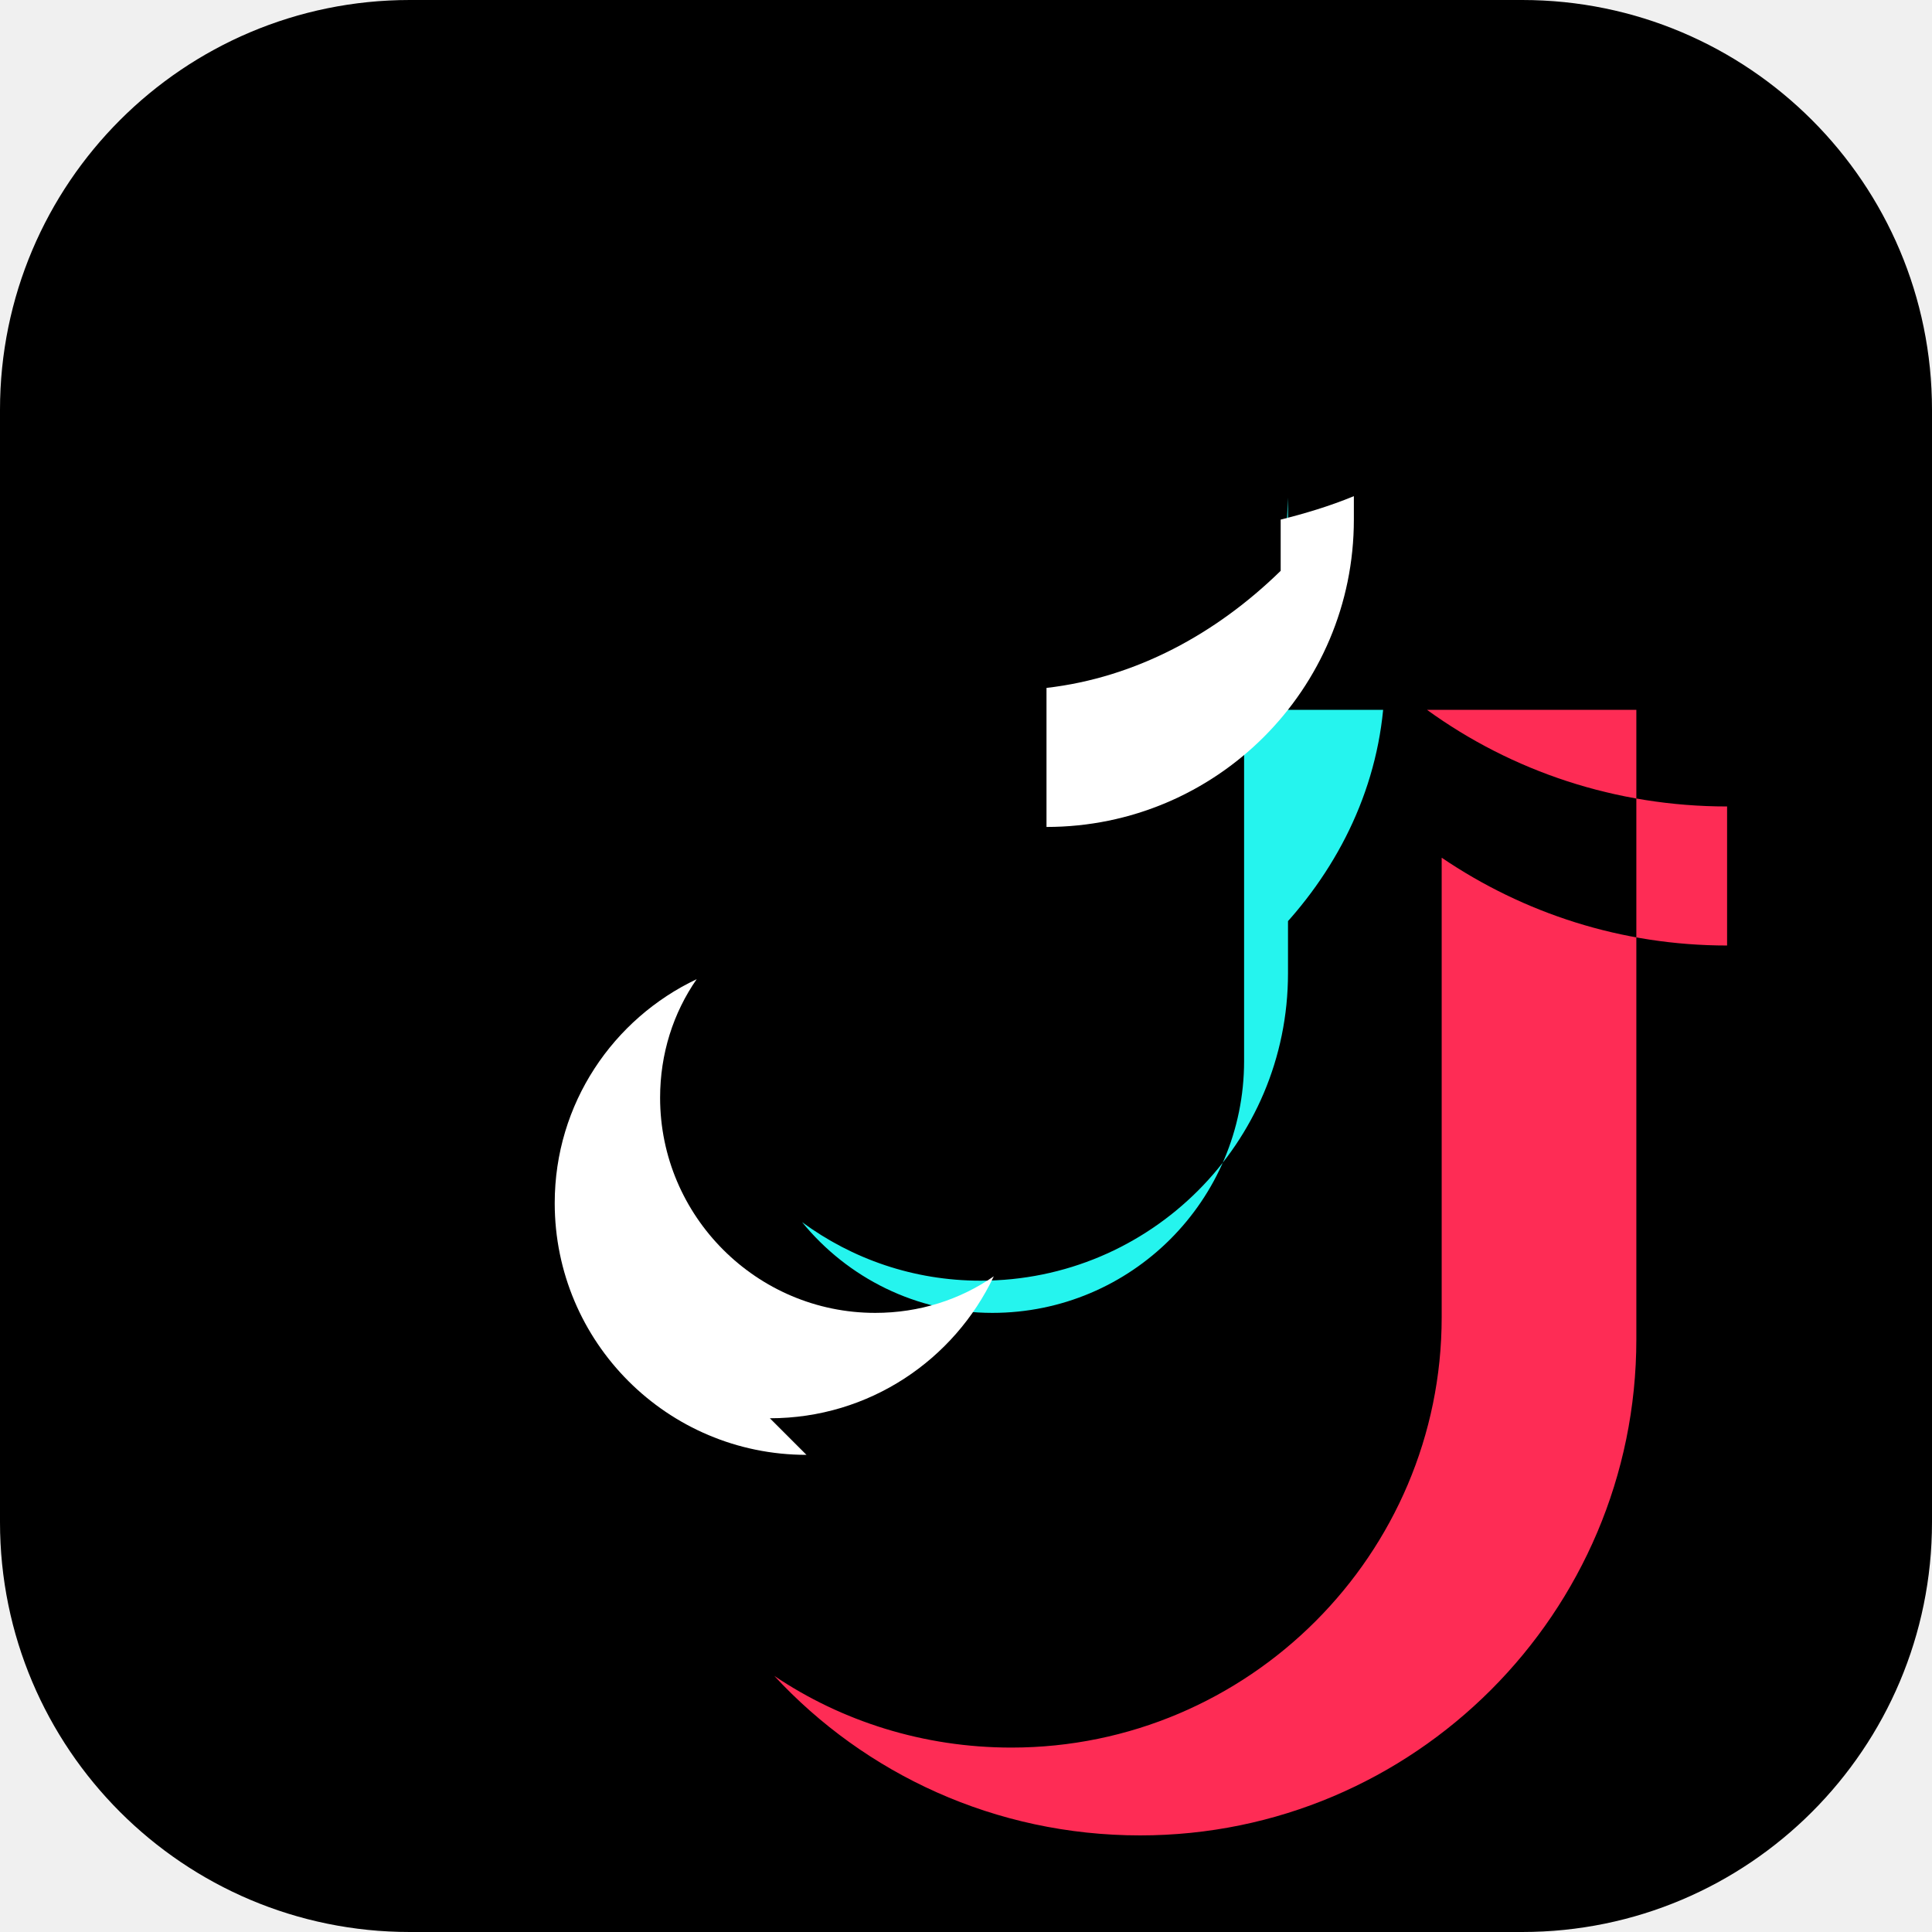
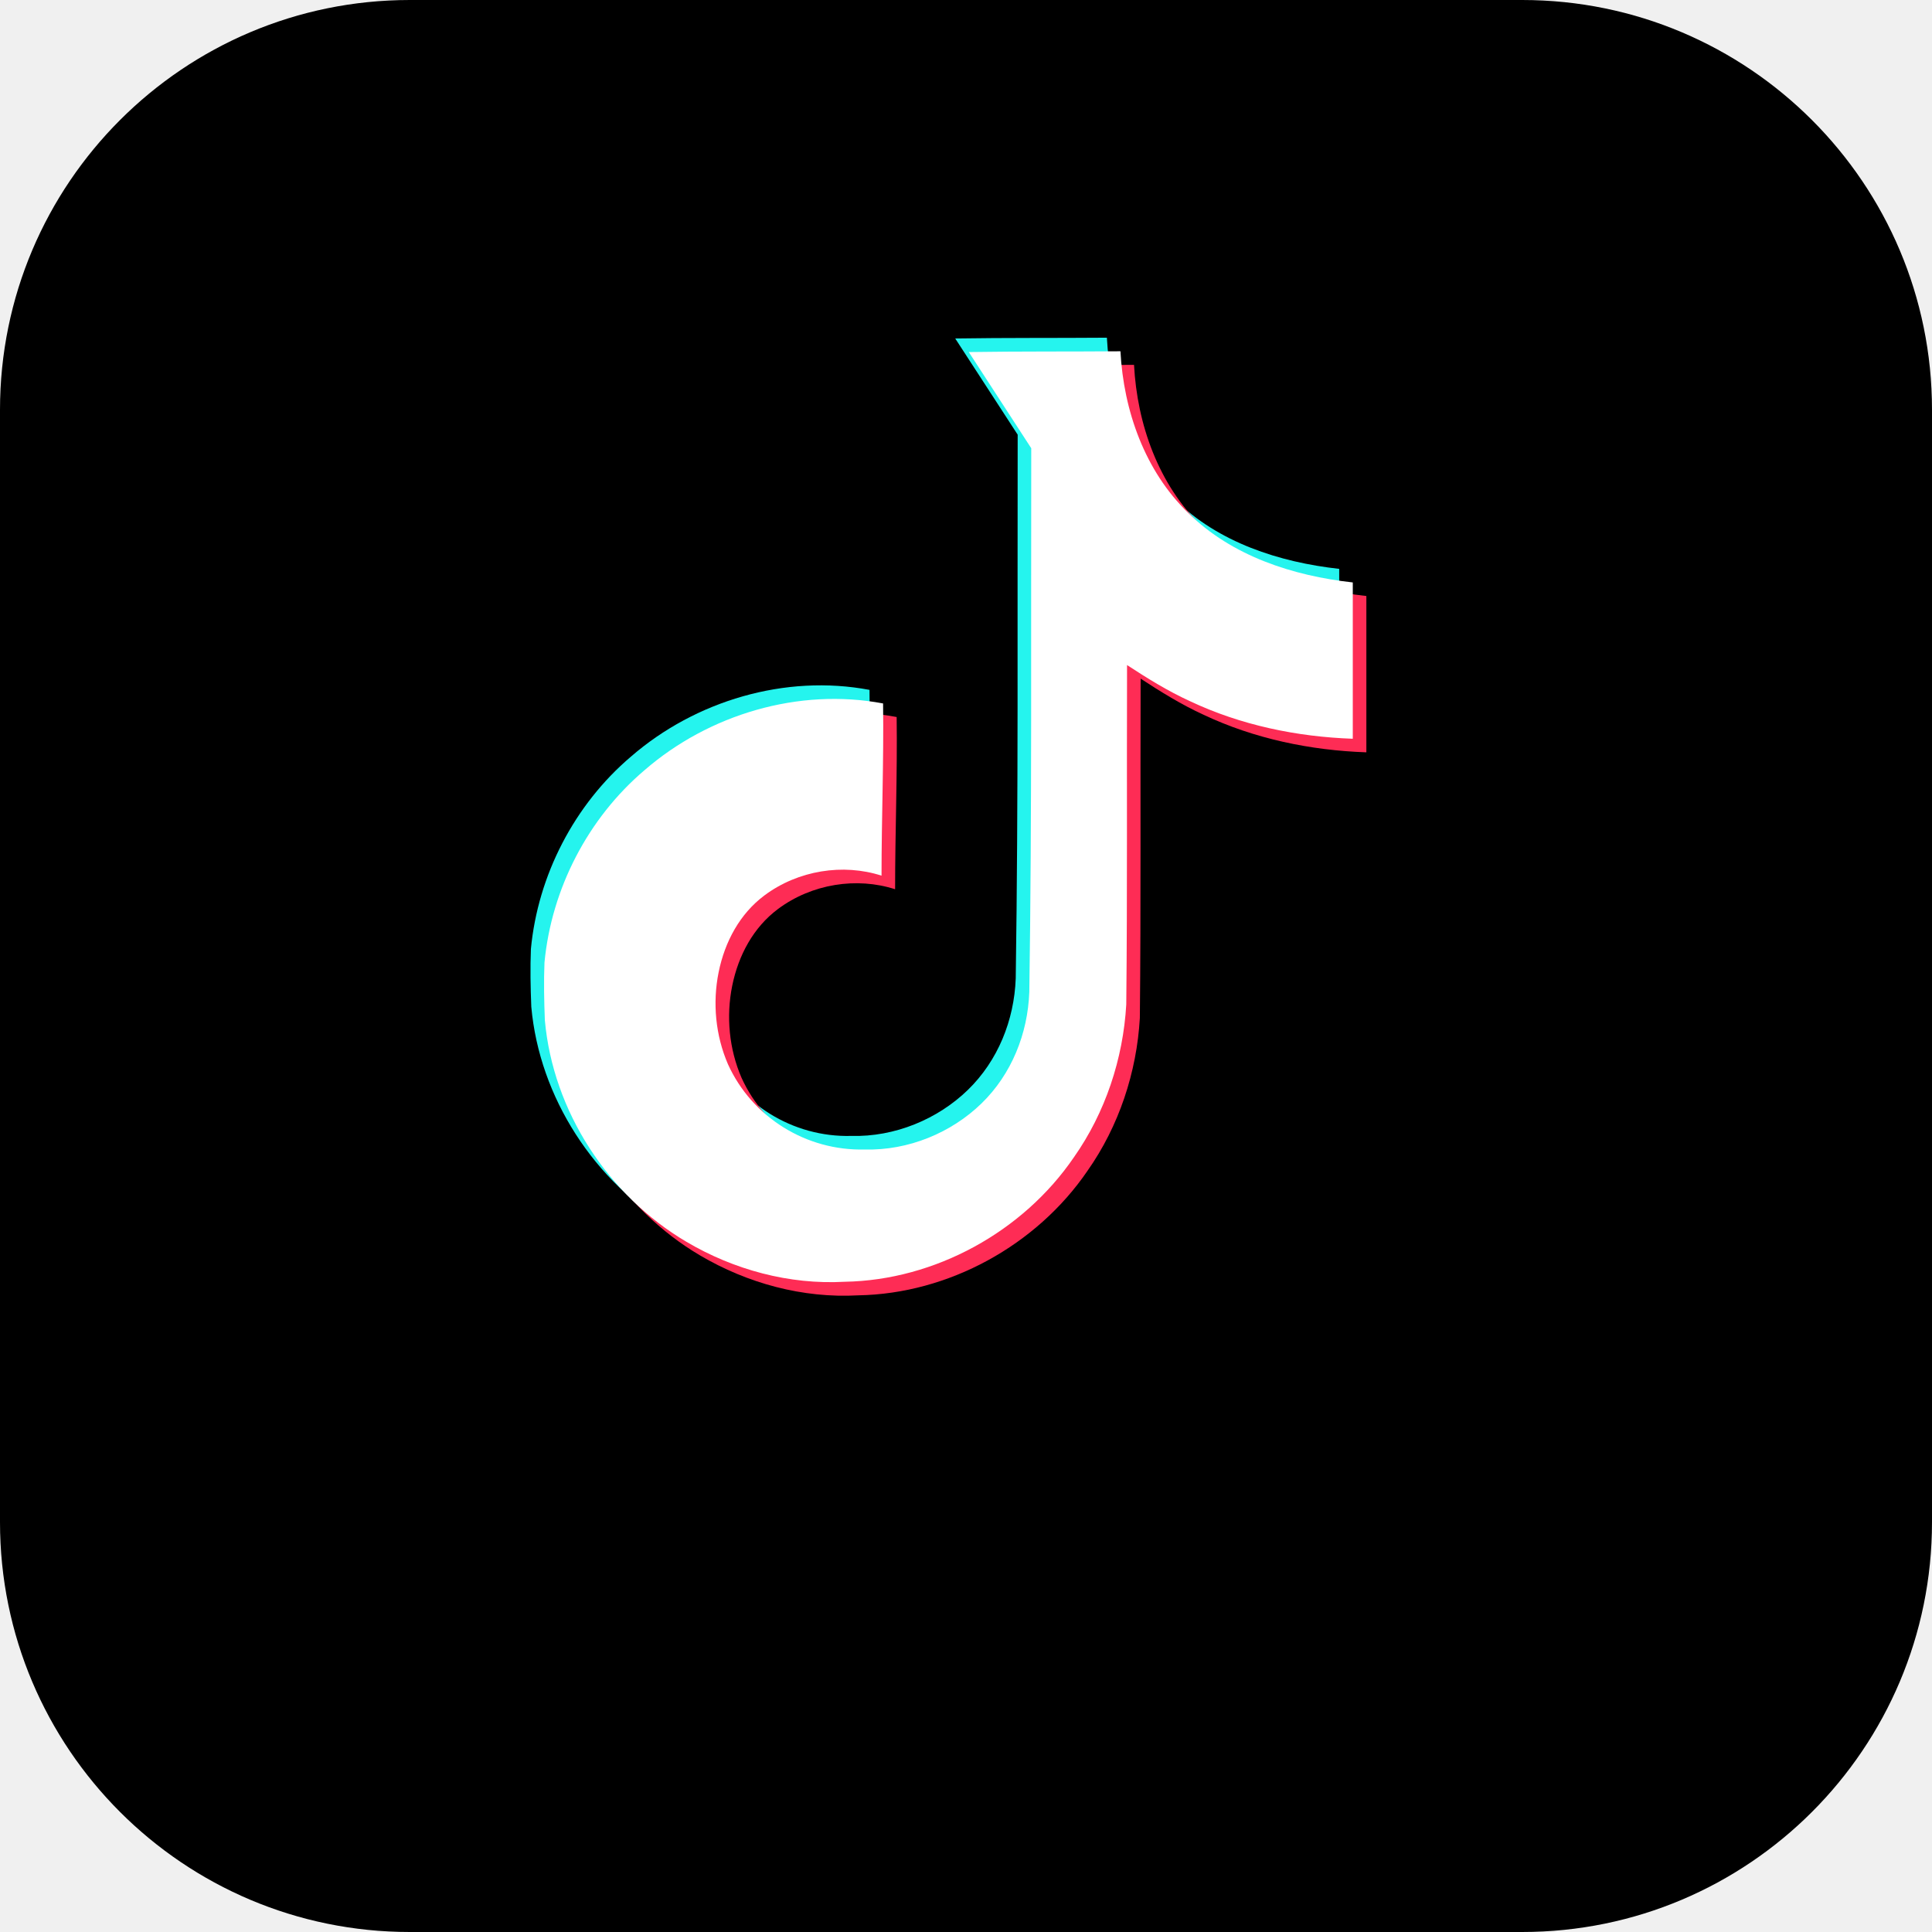
<svg xmlns="http://www.w3.org/2000/svg" viewBox="0 0 132 132" role="img" aria-label="TikTok">
  <rect width="132" height="132" rx="28" fill="#000" />
-   <path fill="#25F4EE" d="M88 34v32.5c0 11.6-9.4 21-21 21-4.6 0-8.8-1.5-12.2-4 3.1 3.8 7.8 6.2 13 6.2 9.5 0 17.2-7.7 17.2-17.2V48.5h9.5c-.6 6.2-3.6 11.7-7.9 15.9z" />
-   <path fill="#FE2C55" d="M97.5 48.5c5.8 4.2 12.9 6.6 20.5 6.6v9.5c-7.2 0-13.9-2.2-19.5-6v31.4c0 16.2-13.2 29.4-29.4 29.4-6 0-11.6-1.8-16.2-4.9 6.2 6.7 15.1 10.9 25 10.9 18.7 0 33.9-15.2 33.9-33.9V48.5H97.5z" />
-   <path fill="#fff" d="M55.1 99.4c-9.5 0-17.2-7.7-17.2-17.2 0-6.8 4-12.6 9.7-15.3-1.6 2.3-2.5 5.1-2.5 8.1 0 8.1 6.6 14.7 14.7 14.7 3 0 5.8-.9 8.1-2.5-2.7 5.7-8.5 9.7-15.3 9.7zm32.4-60.4c-4.4 4.3-9.9 7.3-16 8v9.5c11.6 0 21-9.4 21-21v-1.6c-1.7.7-3.4 1.2-5 1.6z" />
+   <g transform="translate(33 24) scale(2.65)">
+     <path fill="#25F4EE" transform="translate(-0.35 -0.35)" d="M12.525.02c1.31-.02 2.61-.01 3.91-.02.08 1.53.63 3.09 1.75 4.17 1.12 1.11 2.7 1.62 4.24 1.79v4.03c-1.44-.05-2.89-.35-4.2-.97-.57-.26-1.1-.59-1.62-.93-.01 2.92.01 5.84-.02 8.75-.08 1.4-.54 2.79-1.35 3.94-1.31 1.92-3.58 3.17-5.91 3.21-1.43.08-2.86-.31-4.08-1.03-2.02-1.19-3.44-3.37-3.65-5.71-.02-.5-.03-1-.01-1.49.18-1.9 1.12-3.72 2.58-4.96 1.66-1.44 3.98-2.13 6.15-1.72.02 1.48-.04 2.96-.04 4.44-.99-.32-2.15-.14-3.02.51-.63.47-1.02 1.19-1.18 1.98-.16.79-.08 1.63.24 2.37.62 1.37 2.02 2.24 3.53 2.2 1.12.03 2.23-.43 3.01-1.19.77-.75 1.19-1.79 1.23-2.87.07-4.67.04-9.35.05-14.02z" />
+     <path fill="#FE2C55" transform="translate(0.35 0.35)" d="M12.525.02c1.31-.02 2.61-.01 3.91-.02.08 1.53.63 3.09 1.75 4.17 1.12 1.11 2.7 1.62 4.24 1.79v4.03c-1.44-.05-2.89-.35-4.2-.97-.57-.26-1.1-.59-1.62-.93-.01 2.92.01 5.84-.02 8.75-.08 1.4-.54 2.79-1.35 3.94-1.31 1.92-3.58 3.17-5.91 3.21-1.43.08-2.86-.31-4.08-1.03-2.02-1.19-3.44-3.37-3.65-5.71-.02-.5-.03-1-.01-1.49.18-1.9 1.12-3.72 2.58-4.96 1.66-1.44 3.98-2.13 6.15-1.72.02 1.48-.04 2.96-.04 4.44-.99-.32-2.15-.14-3.02.51-.63.47-1.02 1.19-1.18 1.98-.16.79-.08 1.63.24 2.37.62 1.37 2.02 2.24 3.53 2.2 1.12.03 2.23-.43 3.01-1.19.77-.75 1.19-1.79 1.23-2.87.07-4.67.04-9.35.05-14.02z" />
+     <path fill="#fff" d="M12.525.02c1.31-.02 2.61-.01 3.91-.02.08 1.53.63 3.09 1.75 4.17 1.12 1.11 2.7 1.62 4.24 1.79v4.03c-1.44-.05-2.89-.35-4.2-.97-.57-.26-1.1-.59-1.62-.93-.01 2.92.01 5.84-.02 8.75-.08 1.4-.54 2.79-1.35 3.94-1.31 1.92-3.58 3.17-5.91 3.21-1.43.08-2.86-.31-4.08-1.03-2.02-1.19-3.44-3.37-3.65-5.71-.02-.5-.03-1-.01-1.49.18-1.9 1.12-3.72 2.58-4.96 1.66-1.44 3.98-2.13 6.15-1.72.02 1.48-.04 2.96-.04 4.44-.99-.32-2.15-.14-3.02.51-.63.47-1.02 1.19-1.18 1.98-.16.79-.08 1.63.24 2.37.62 1.37 2.02 2.24 3.53 2.2 1.12.03 2.23-.43 3.01-1.19.77-.75 1.19-1.79 1.23-2.87.07-4.67.04-9.35.05-14.02z" />
+   </g>
</svg>
